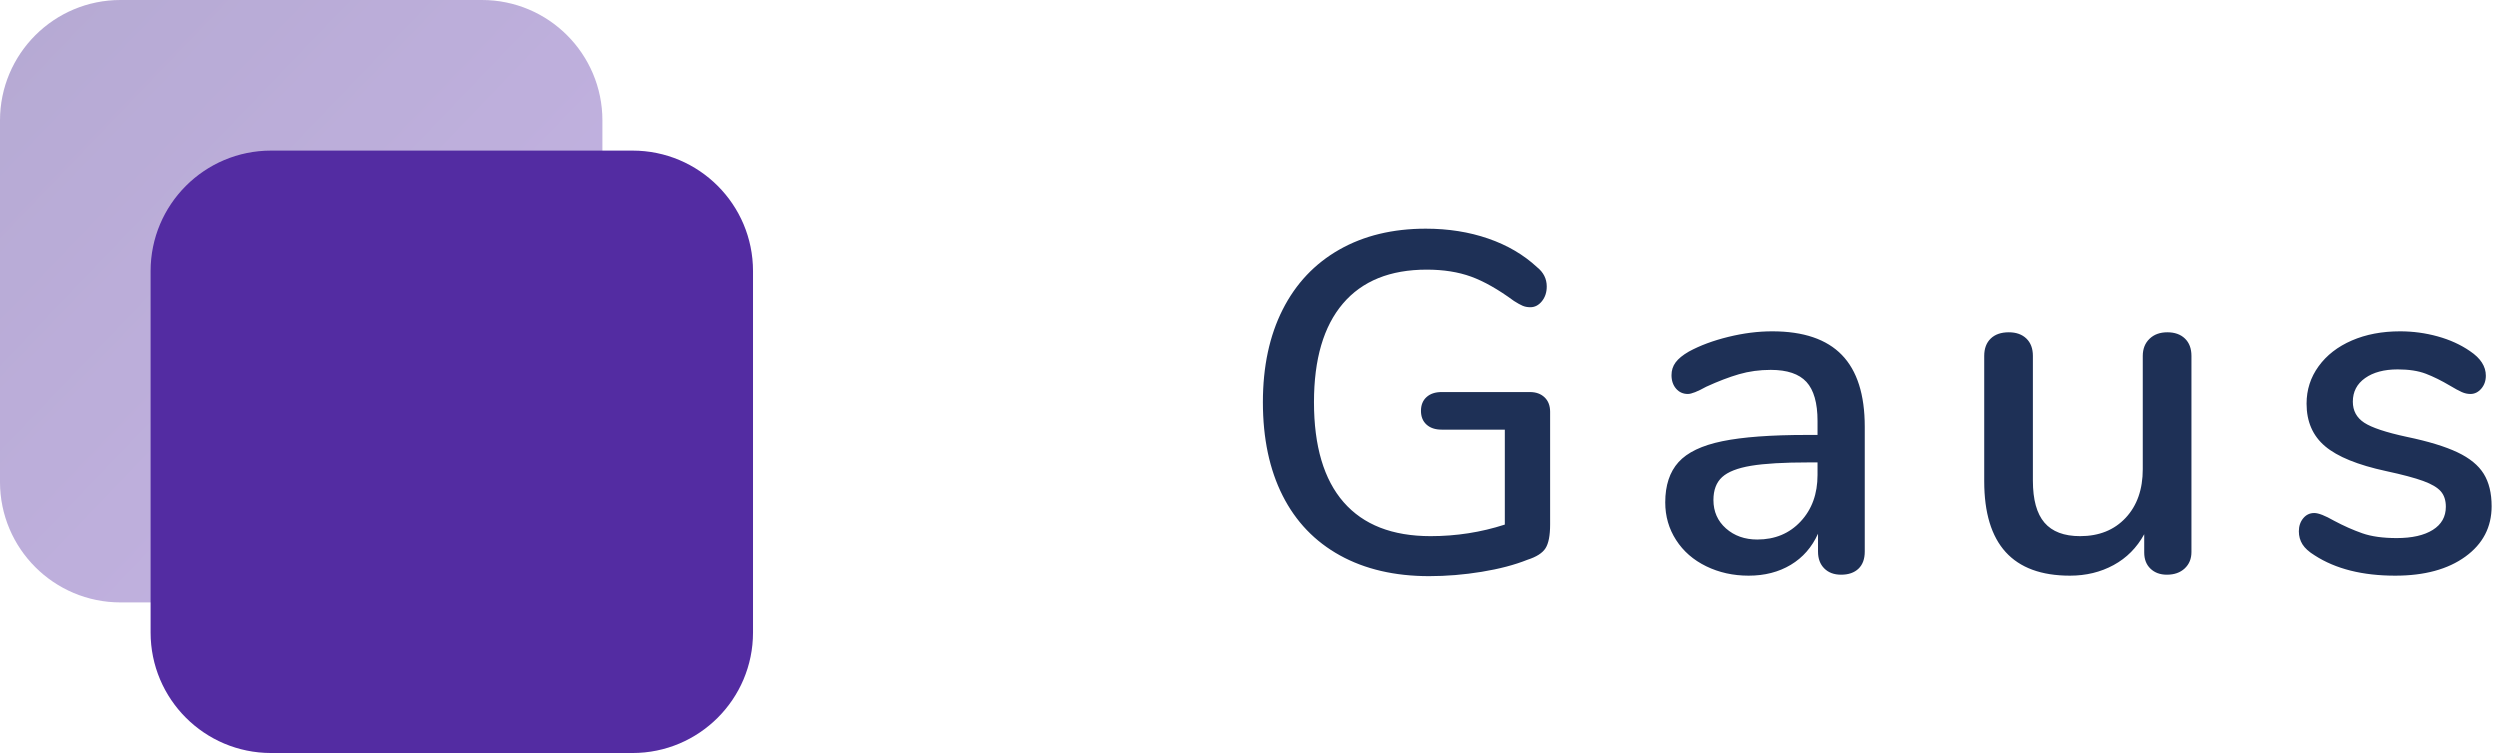
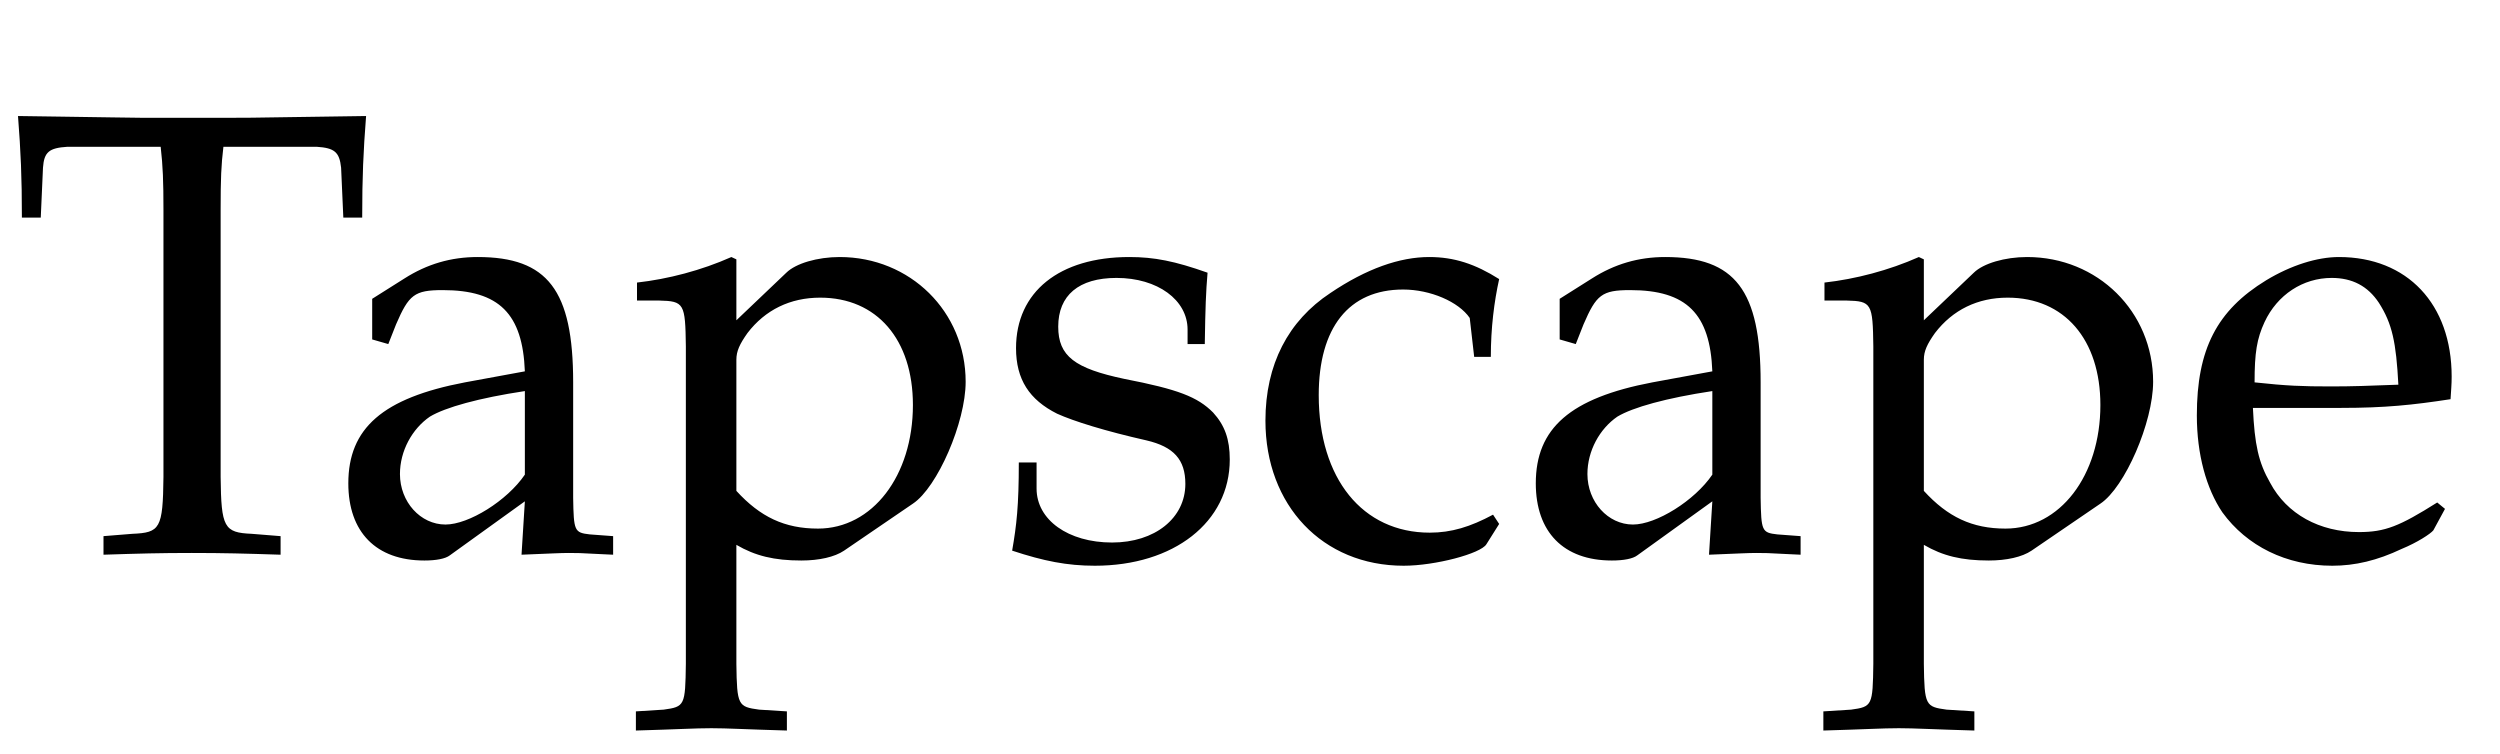
- <svg xmlns="http://www.w3.org/2000/svg" width="83px" height="25px" viewBox="0 0 83 25" version="1.1">
-   <defs>
-     <linearGradient x1="2.786%" y1="4.763%" x2="98.133%" y2="96.165%" id="linearGradient-1">
-       <stop stop-color="#3F1F8D" offset="0%" />
-       <stop stop-color="#673AB7" offset="100%" />
-     </linearGradient>
-   </defs>
-   <g id="Design" stroke="none" stroke-width="1" fill="none" fill-rule="evenodd">
-     <g id="Home" transform="translate(-188, -54)">
-       <g id="Group-8-Copy-3" transform="translate(188, 54)">
-         <path d="M50.792,13.016 C50.995,13.016 51.157,13.075 51.28,13.192 C51.403,13.309 51.464,13.469 51.464,13.672 L51.464,17.416 C51.464,17.779 51.413,18.04 51.312,18.2 C51.211,18.36 51.011,18.488 50.712,18.584 C50.285,18.755 49.779,18.888 49.192,18.984 C48.605,19.08 48.024,19.128 47.448,19.128 C46.307,19.128 45.32,18.899 44.488,18.44 C43.656,17.981 43.021,17.32 42.584,16.456 C42.147,15.592 41.928,14.557 41.928,13.352 C41.928,12.168 42.147,11.144 42.584,10.28 C43.021,9.416 43.648,8.752 44.464,8.288 C45.28,7.824 46.237,7.592 47.336,7.592 C48.083,7.592 48.773,7.701 49.408,7.92 C50.043,8.139 50.584,8.456 51.032,8.872 C51.245,9.043 51.352,9.256 51.352,9.512 C51.352,9.704 51.299,9.867 51.192,10 C51.085,10.133 50.957,10.2 50.808,10.2 C50.712,10.2 50.627,10.184 50.552,10.152 C50.477,10.12 50.381,10.067 50.264,9.992 C49.741,9.608 49.267,9.339 48.84,9.184 C48.413,9.029 47.923,8.952 47.368,8.952 C46.152,8.952 45.224,9.328 44.584,10.08 C43.944,10.832 43.624,11.923 43.624,13.352 C43.624,14.813 43.952,15.92 44.608,16.672 C45.264,17.424 46.227,17.8 47.496,17.8 C48.349,17.8 49.171,17.672 49.96,17.416 L49.96,14.264 L47.864,14.264 C47.651,14.264 47.483,14.208 47.36,14.096 C47.237,13.984 47.176,13.832 47.176,13.64 C47.176,13.448 47.237,13.296 47.36,13.184 C47.483,13.072 47.651,13.016 47.864,13.016 L50.792,13.016 Z M58.838,11 C59.873,11 60.643,11.261 61.15,11.784 C61.657,12.307 61.91,13.101 61.91,14.168 L61.91,18.312 C61.91,18.557 61.841,18.747 61.702,18.88 C61.563,19.013 61.371,19.08 61.126,19.08 C60.891,19.08 60.705,19.011 60.566,18.872 C60.427,18.733 60.358,18.547 60.358,18.312 L60.358,17.72 C60.155,18.168 59.854,18.512 59.454,18.752 C59.054,18.992 58.587,19.112 58.054,19.112 C57.542,19.112 57.073,19.008 56.646,18.8 C56.219,18.592 55.886,18.301 55.646,17.928 C55.406,17.555 55.286,17.139 55.286,16.68 C55.286,16.115 55.433,15.669 55.726,15.344 C56.019,15.019 56.505,14.787 57.182,14.648 C57.859,14.509 58.79,14.44 59.974,14.44 L60.342,14.44 L60.342,13.976 C60.342,13.379 60.219,12.947 59.974,12.68 C59.729,12.413 59.334,12.28 58.79,12.28 C58.417,12.28 58.065,12.328 57.734,12.424 C57.403,12.52 57.041,12.659 56.646,12.84 C56.358,13 56.155,13.08 56.038,13.08 C55.878,13.08 55.747,13.021 55.646,12.904 C55.545,12.787 55.494,12.637 55.494,12.456 C55.494,12.296 55.539,12.155 55.63,12.032 C55.721,11.909 55.867,11.789 56.07,11.672 C56.443,11.469 56.881,11.307 57.382,11.184 C57.883,11.061 58.369,11 58.838,11 Z M58.342,17.912 C58.929,17.912 59.409,17.712 59.782,17.312 C60.155,16.912 60.342,16.397 60.342,15.768 L60.342,15.352 L60.054,15.352 C59.222,15.352 58.582,15.389 58.134,15.464 C57.686,15.539 57.366,15.664 57.174,15.84 C56.982,16.016 56.886,16.269 56.886,16.6 C56.886,16.984 57.025,17.299 57.302,17.544 C57.579,17.789 57.926,17.912 58.342,17.912 Z M71.956,11.032 C72.201,11.032 72.396,11.101 72.54,11.24 C72.684,11.379 72.756,11.571 72.756,11.816 L72.756,18.328 C72.756,18.552 72.681,18.733 72.532,18.872 C72.383,19.011 72.185,19.08 71.94,19.08 C71.716,19.08 71.535,19.013 71.396,18.88 C71.257,18.747 71.188,18.568 71.188,18.344 L71.188,17.736 C70.943,18.184 70.604,18.525 70.172,18.76 C69.74,18.995 69.257,19.112 68.724,19.112 C66.825,19.112 65.876,18.067 65.876,15.976 L65.876,11.816 C65.876,11.571 65.948,11.379 66.092,11.24 C66.236,11.101 66.436,11.032 66.692,11.032 C66.937,11.032 67.132,11.101 67.276,11.24 C67.42,11.379 67.492,11.571 67.492,11.816 L67.492,15.96 C67.492,16.589 67.62,17.053 67.876,17.352 C68.132,17.651 68.527,17.8 69.06,17.8 C69.689,17.8 70.193,17.597 70.572,17.192 C70.951,16.787 71.14,16.248 71.14,15.576 L71.14,11.816 C71.14,11.581 71.215,11.392 71.364,11.248 C71.513,11.104 71.711,11.032 71.956,11.032 Z M79.522,19.112 C78.434,19.112 77.543,18.888 76.85,18.44 C76.658,18.323 76.522,18.2 76.442,18.072 C76.362,17.944 76.322,17.8 76.322,17.64 C76.322,17.469 76.37,17.325 76.466,17.208 C76.562,17.091 76.685,17.032 76.834,17.032 C76.973,17.032 77.191,17.117 77.49,17.288 C77.81,17.459 78.122,17.597 78.426,17.704 C78.73,17.811 79.111,17.864 79.57,17.864 C80.082,17.864 80.482,17.773 80.77,17.592 C81.058,17.411 81.202,17.155 81.202,16.824 C81.202,16.611 81.146,16.44 81.034,16.312 C80.922,16.184 80.727,16.069 80.45,15.968 C80.173,15.867 79.762,15.757 79.218,15.64 C78.279,15.437 77.605,15.163 77.194,14.816 C76.783,14.469 76.578,13.997 76.578,13.4 C76.578,12.941 76.711,12.528 76.978,12.16 C77.245,11.792 77.613,11.507 78.082,11.304 C78.551,11.101 79.085,11 79.682,11 C80.109,11 80.525,11.056 80.93,11.168 C81.335,11.28 81.693,11.443 82.002,11.656 C82.354,11.891 82.53,12.163 82.53,12.472 C82.53,12.643 82.479,12.787 82.378,12.904 C82.277,13.021 82.157,13.08 82.018,13.08 C81.922,13.08 81.826,13.059 81.73,13.016 C81.634,12.973 81.506,12.904 81.346,12.808 C81.058,12.637 80.789,12.504 80.538,12.408 C80.287,12.312 79.975,12.264 79.602,12.264 C79.154,12.264 78.794,12.36 78.522,12.552 C78.25,12.744 78.114,13.005 78.114,13.336 C78.114,13.635 78.239,13.867 78.49,14.032 C78.741,14.197 79.213,14.355 79.906,14.504 C80.621,14.653 81.181,14.824 81.586,15.016 C81.991,15.208 82.282,15.445 82.458,15.728 C82.634,16.011 82.722,16.371 82.722,16.808 C82.722,17.501 82.431,18.059 81.85,18.48 C81.269,18.901 80.493,19.112 79.522,19.112 Z" id="Gaus" fill="#1E3056" />
-         <g id="Group-7" fill-rule="nonzero">
-           <rect id="Rectangle" fill="url(#linearGradient-1)" opacity="0.38" x="0" y="0" width="20" height="20" rx="4" />
-           <rect id="Rectangle" fill="#532CA2" x="5" y="5" width="20" height="20" rx="4" />
-         </g>
-       </g>
-     </g>
+ <svg xmlns="http://www.w3.org/2000/svg" width="83" height="25">
+   <g>
+     <rect fill="none" id="canvas_background" height="402" width="582" y="-1" x="-1" />
+   </g>
+   <g>
+     <text stroke="#000" transform="matrix(1.17959,0,0,1.232944,0.2844396,-7.051717) " xml:space="preserve" text-anchor="start" font-family="'Palatino Linotype', 'Book Antiqua', Palatino, serif" font-size="17" id="svg_1" y="20.613" x="-0.046" stroke-width="0" fill="#000000">Tapscape</text>
  </g>
</svg>
